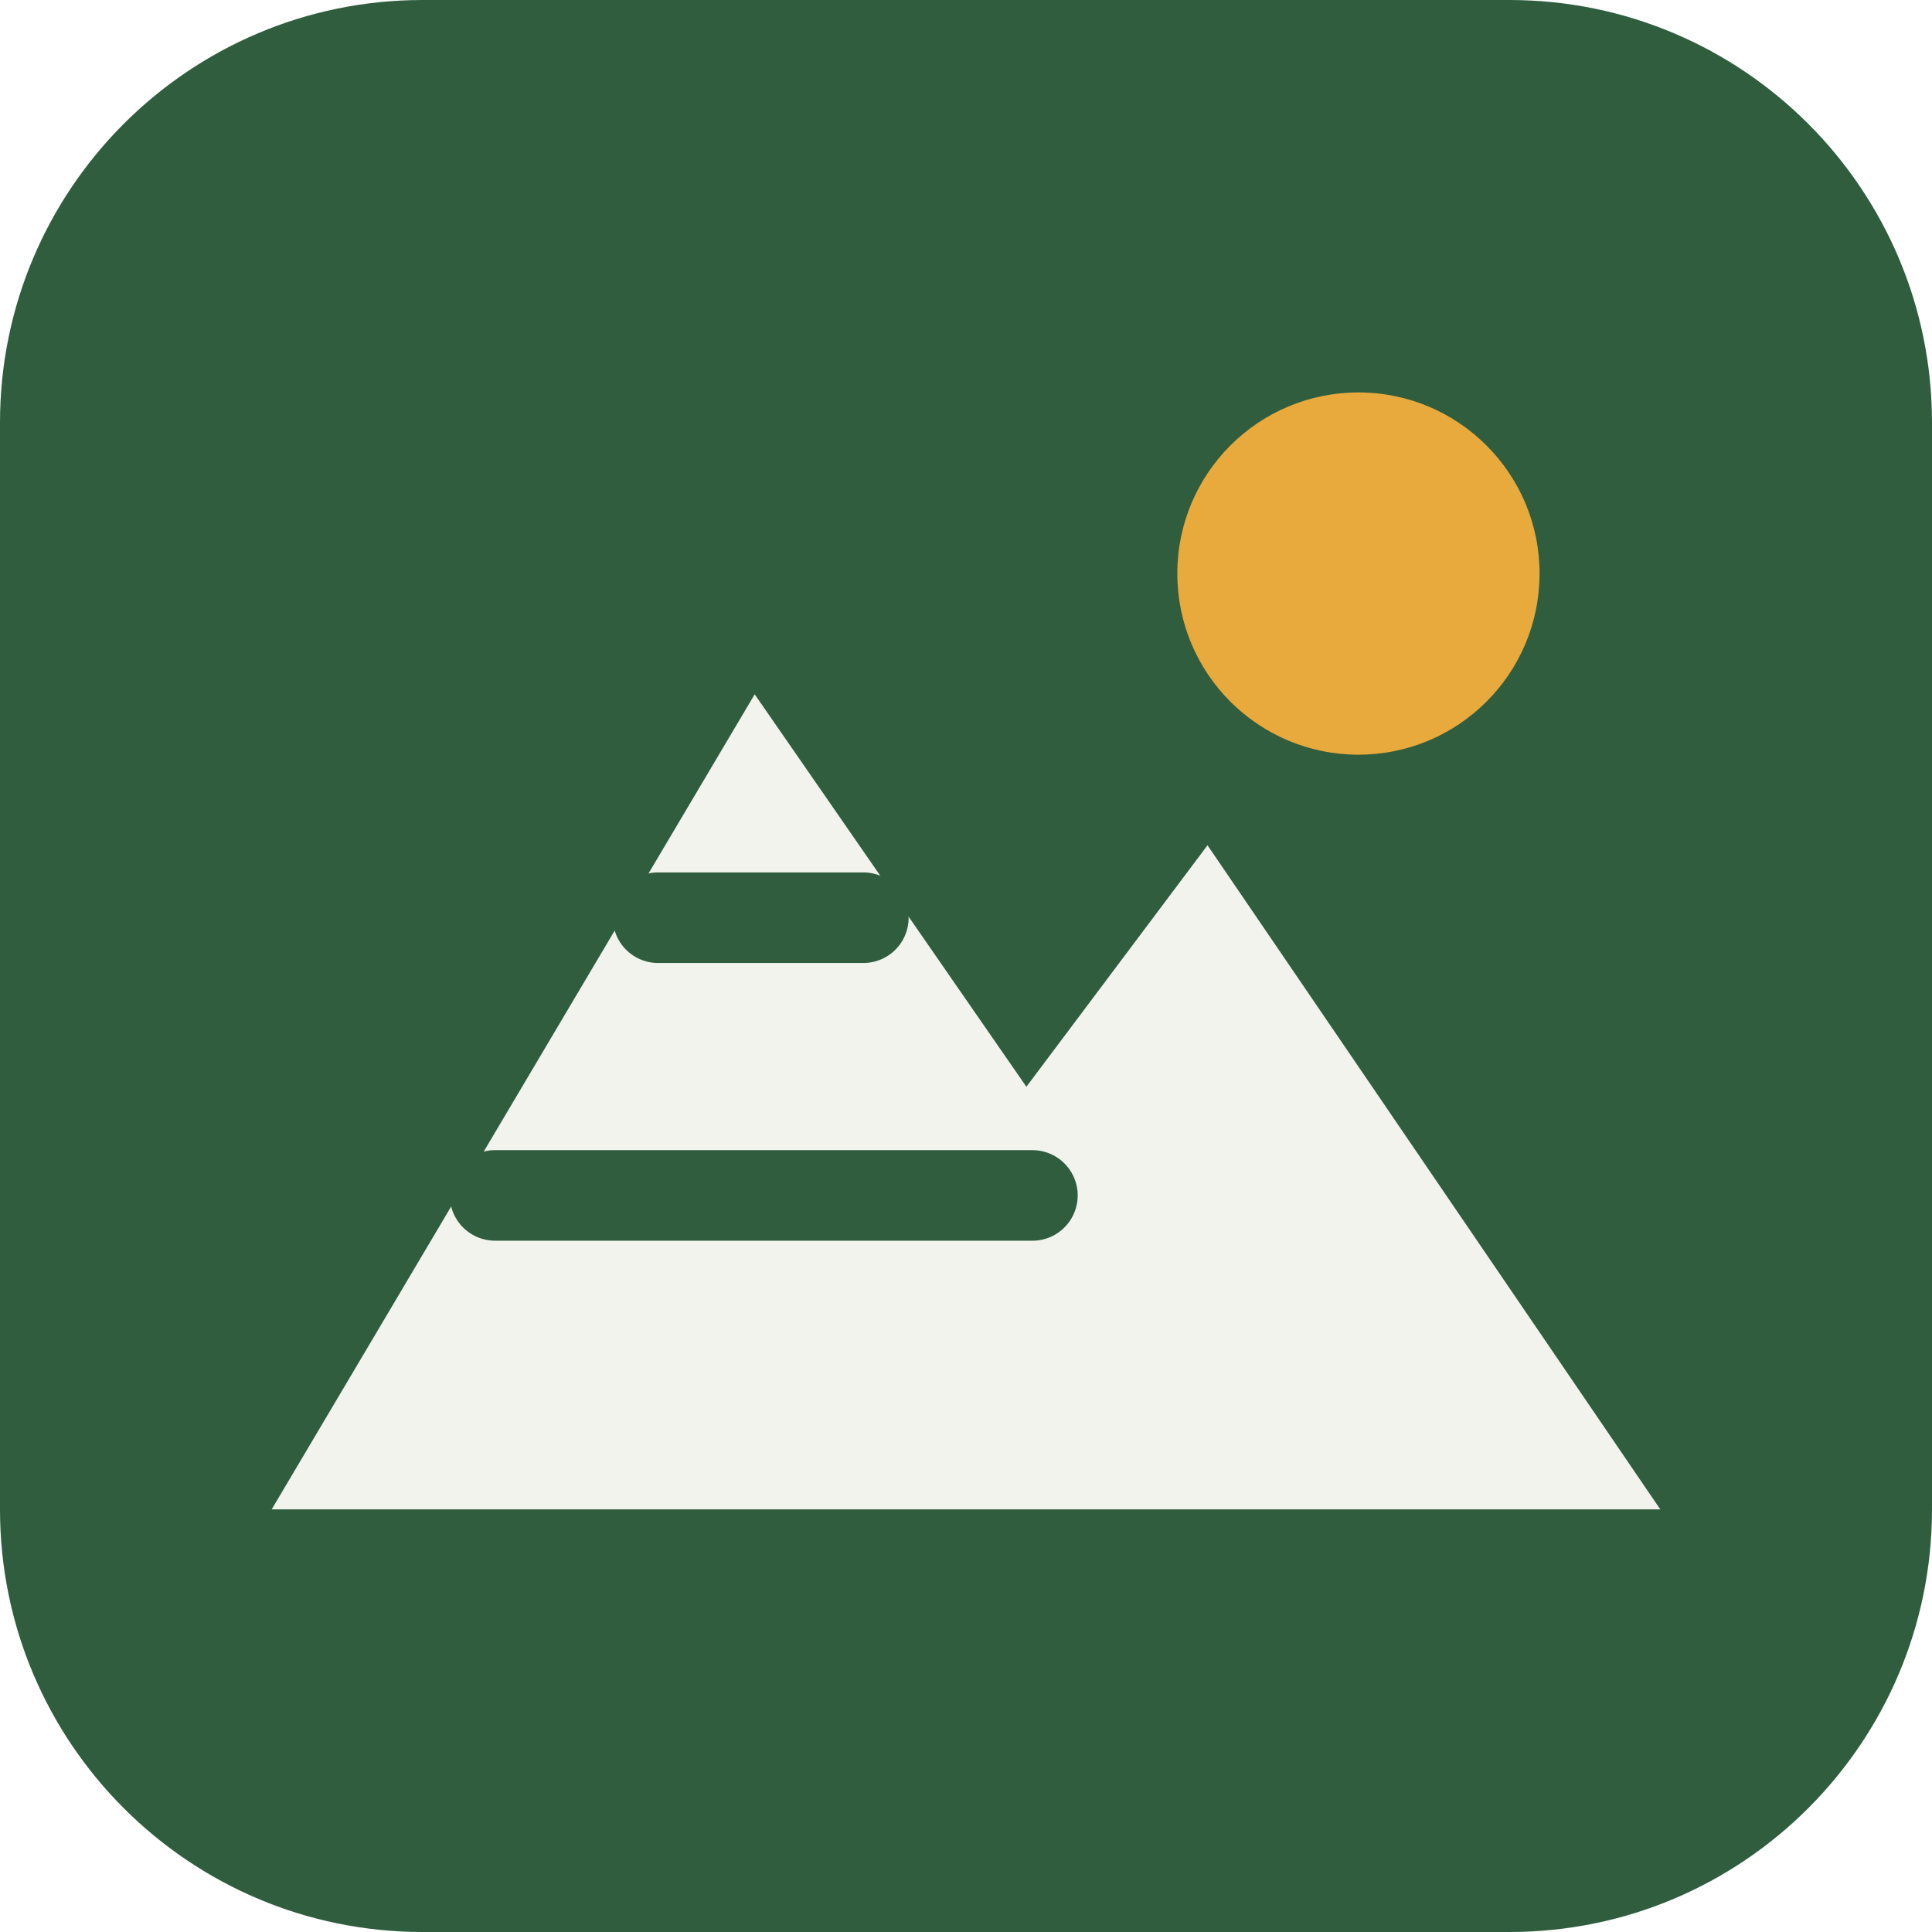
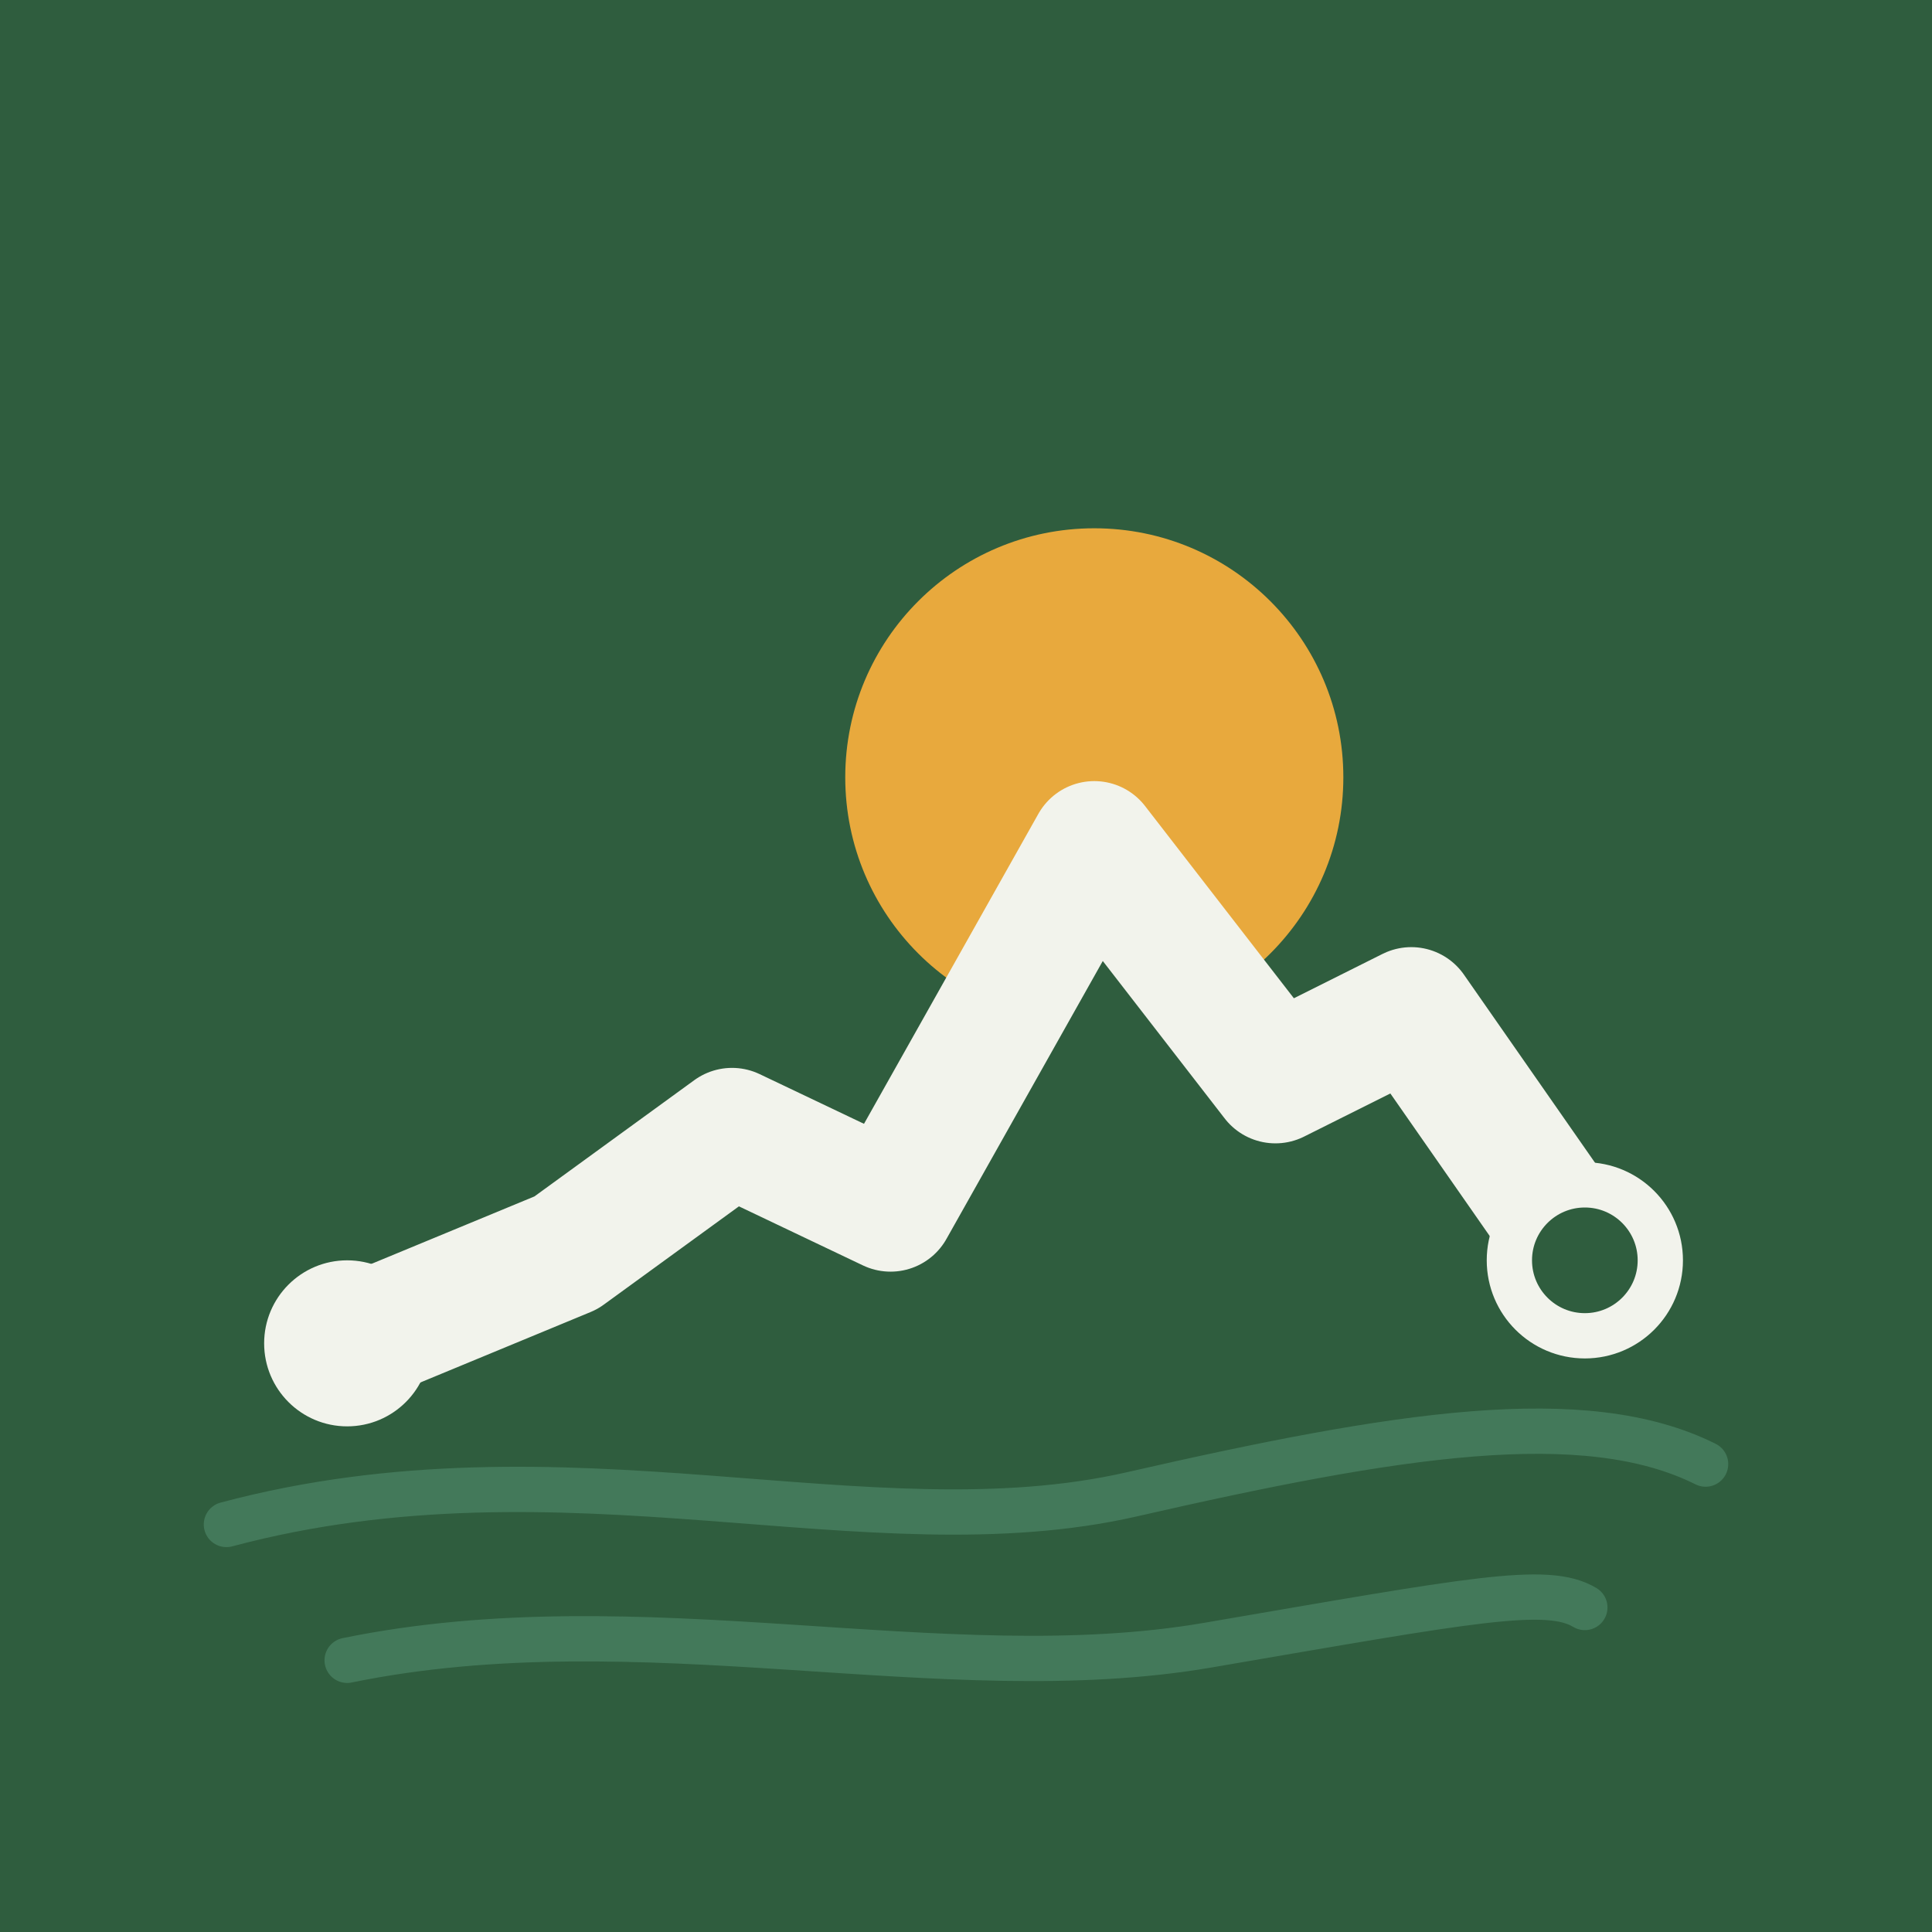
- <svg xmlns="http://www.w3.org/2000/svg" viewBox="0 0 32 32" fill="none">
-   <rect width="32" height="32" rx="7" fill="#2f5d3e" />
-   <circle cx="22.5" cy="9.5" r="3" fill="#e8a93d" />
-   <path d="M4.5 25 12.5 11.5l4.5 6.5 3-4 7.5 11z" fill="#f2f3ec" />
-   <path d="M8.2 19.8h8.9M10.9 15.2h3.4" stroke="#2f5d3e" stroke-width="1.5" stroke-linecap="round" />
+ <svg xmlns="http://www.w3.org/2000/svg" viewBox="0 0 512 512" width="512" height="512">
+   <rect width="512" height="512" fill="#2F5D3E" />
+   <circle cx="290" cy="206" r="66" fill="#E8A93D" />
+   <polygon points="0,600 0,356 92,356 150,332 194,300 236,320 290,224 338,286 374,268 420,334 512,334 512,600" fill="#2F5D3E" />
+   <path d="M60 404 C150 380 230 412 300 396 S420 372 452 388" fill="none" stroke="#43795A" stroke-width="12" stroke-linecap="round" />
+   <path d="M92 440 C170 424 250 448 320 436 S410 420 420 426" fill="none" stroke="#43795A" stroke-width="12" stroke-linecap="round" />
+   <polyline points="92,356 150,332 194,300 236,320 290,224 338,286 374,268 420,334" fill="none" stroke="#F2F3EC" stroke-width="34" stroke-linejoin="round" stroke-linecap="round" />
+   <circle cx="92" cy="356" r="22" fill="#F2F3EC" />
+   <circle cx="420" cy="334" r="20" fill="#2F5D3E" stroke="#F2F3EC" stroke-width="12" />
</svg>
